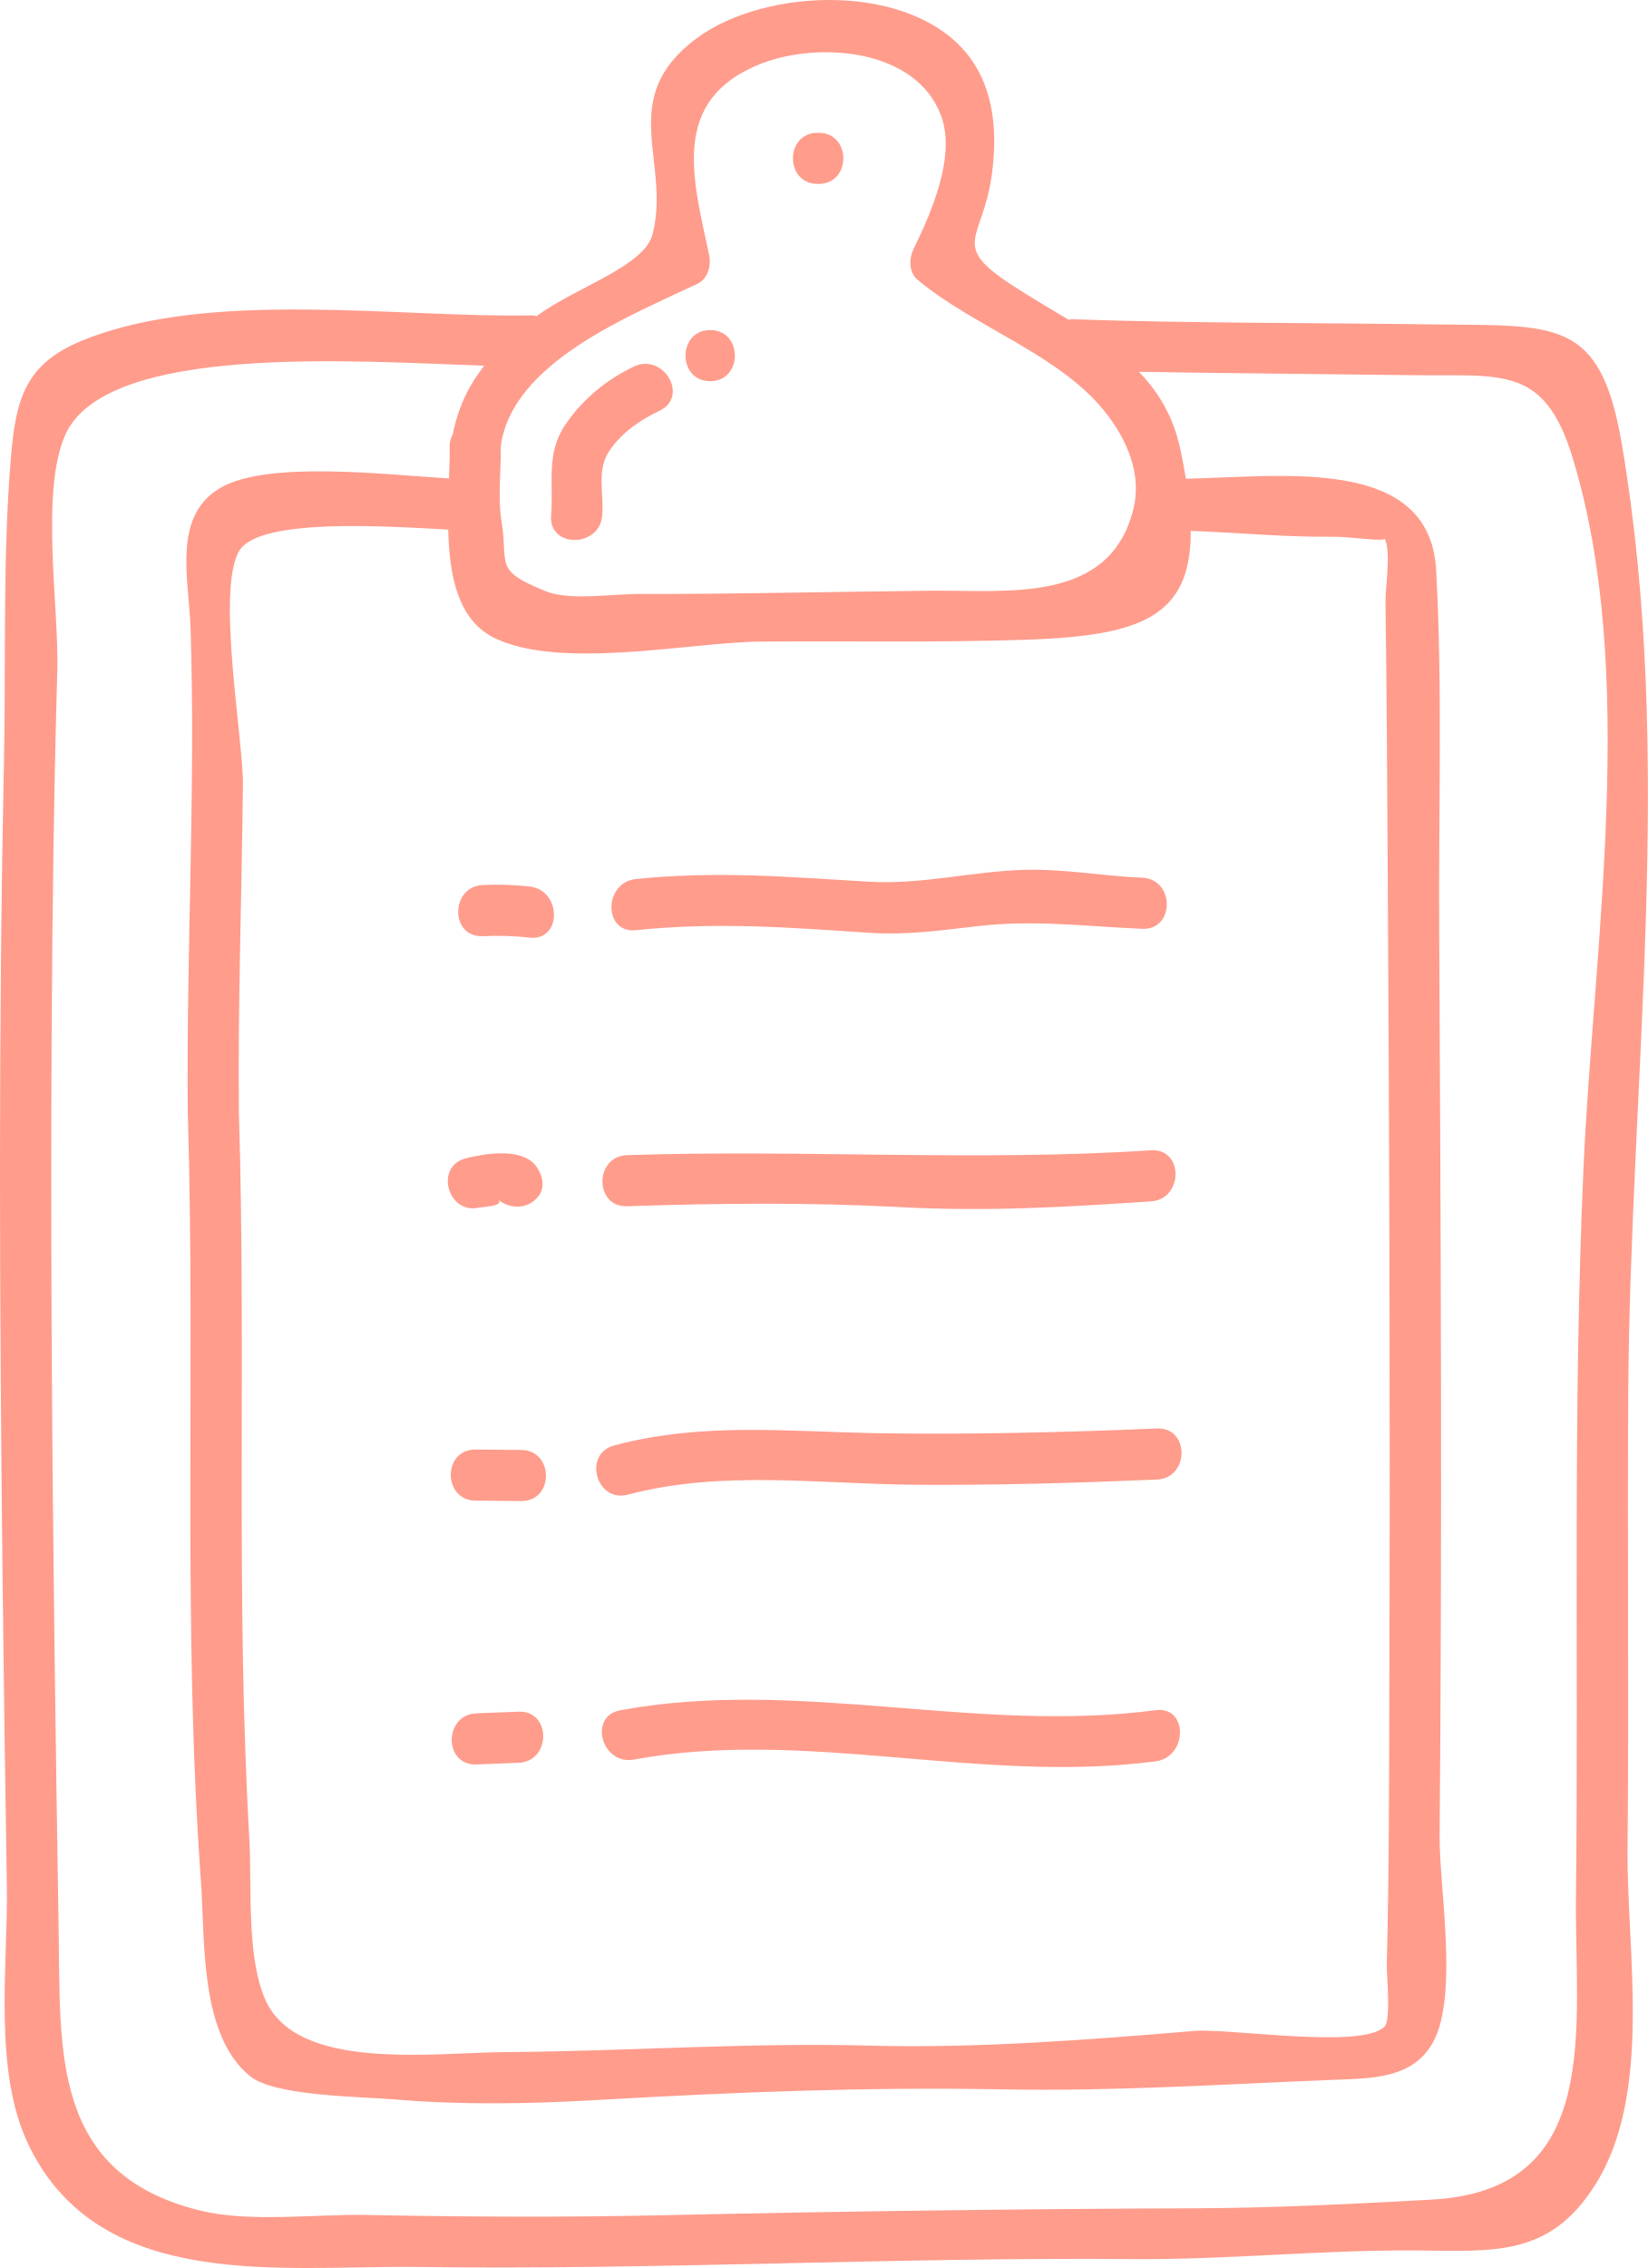
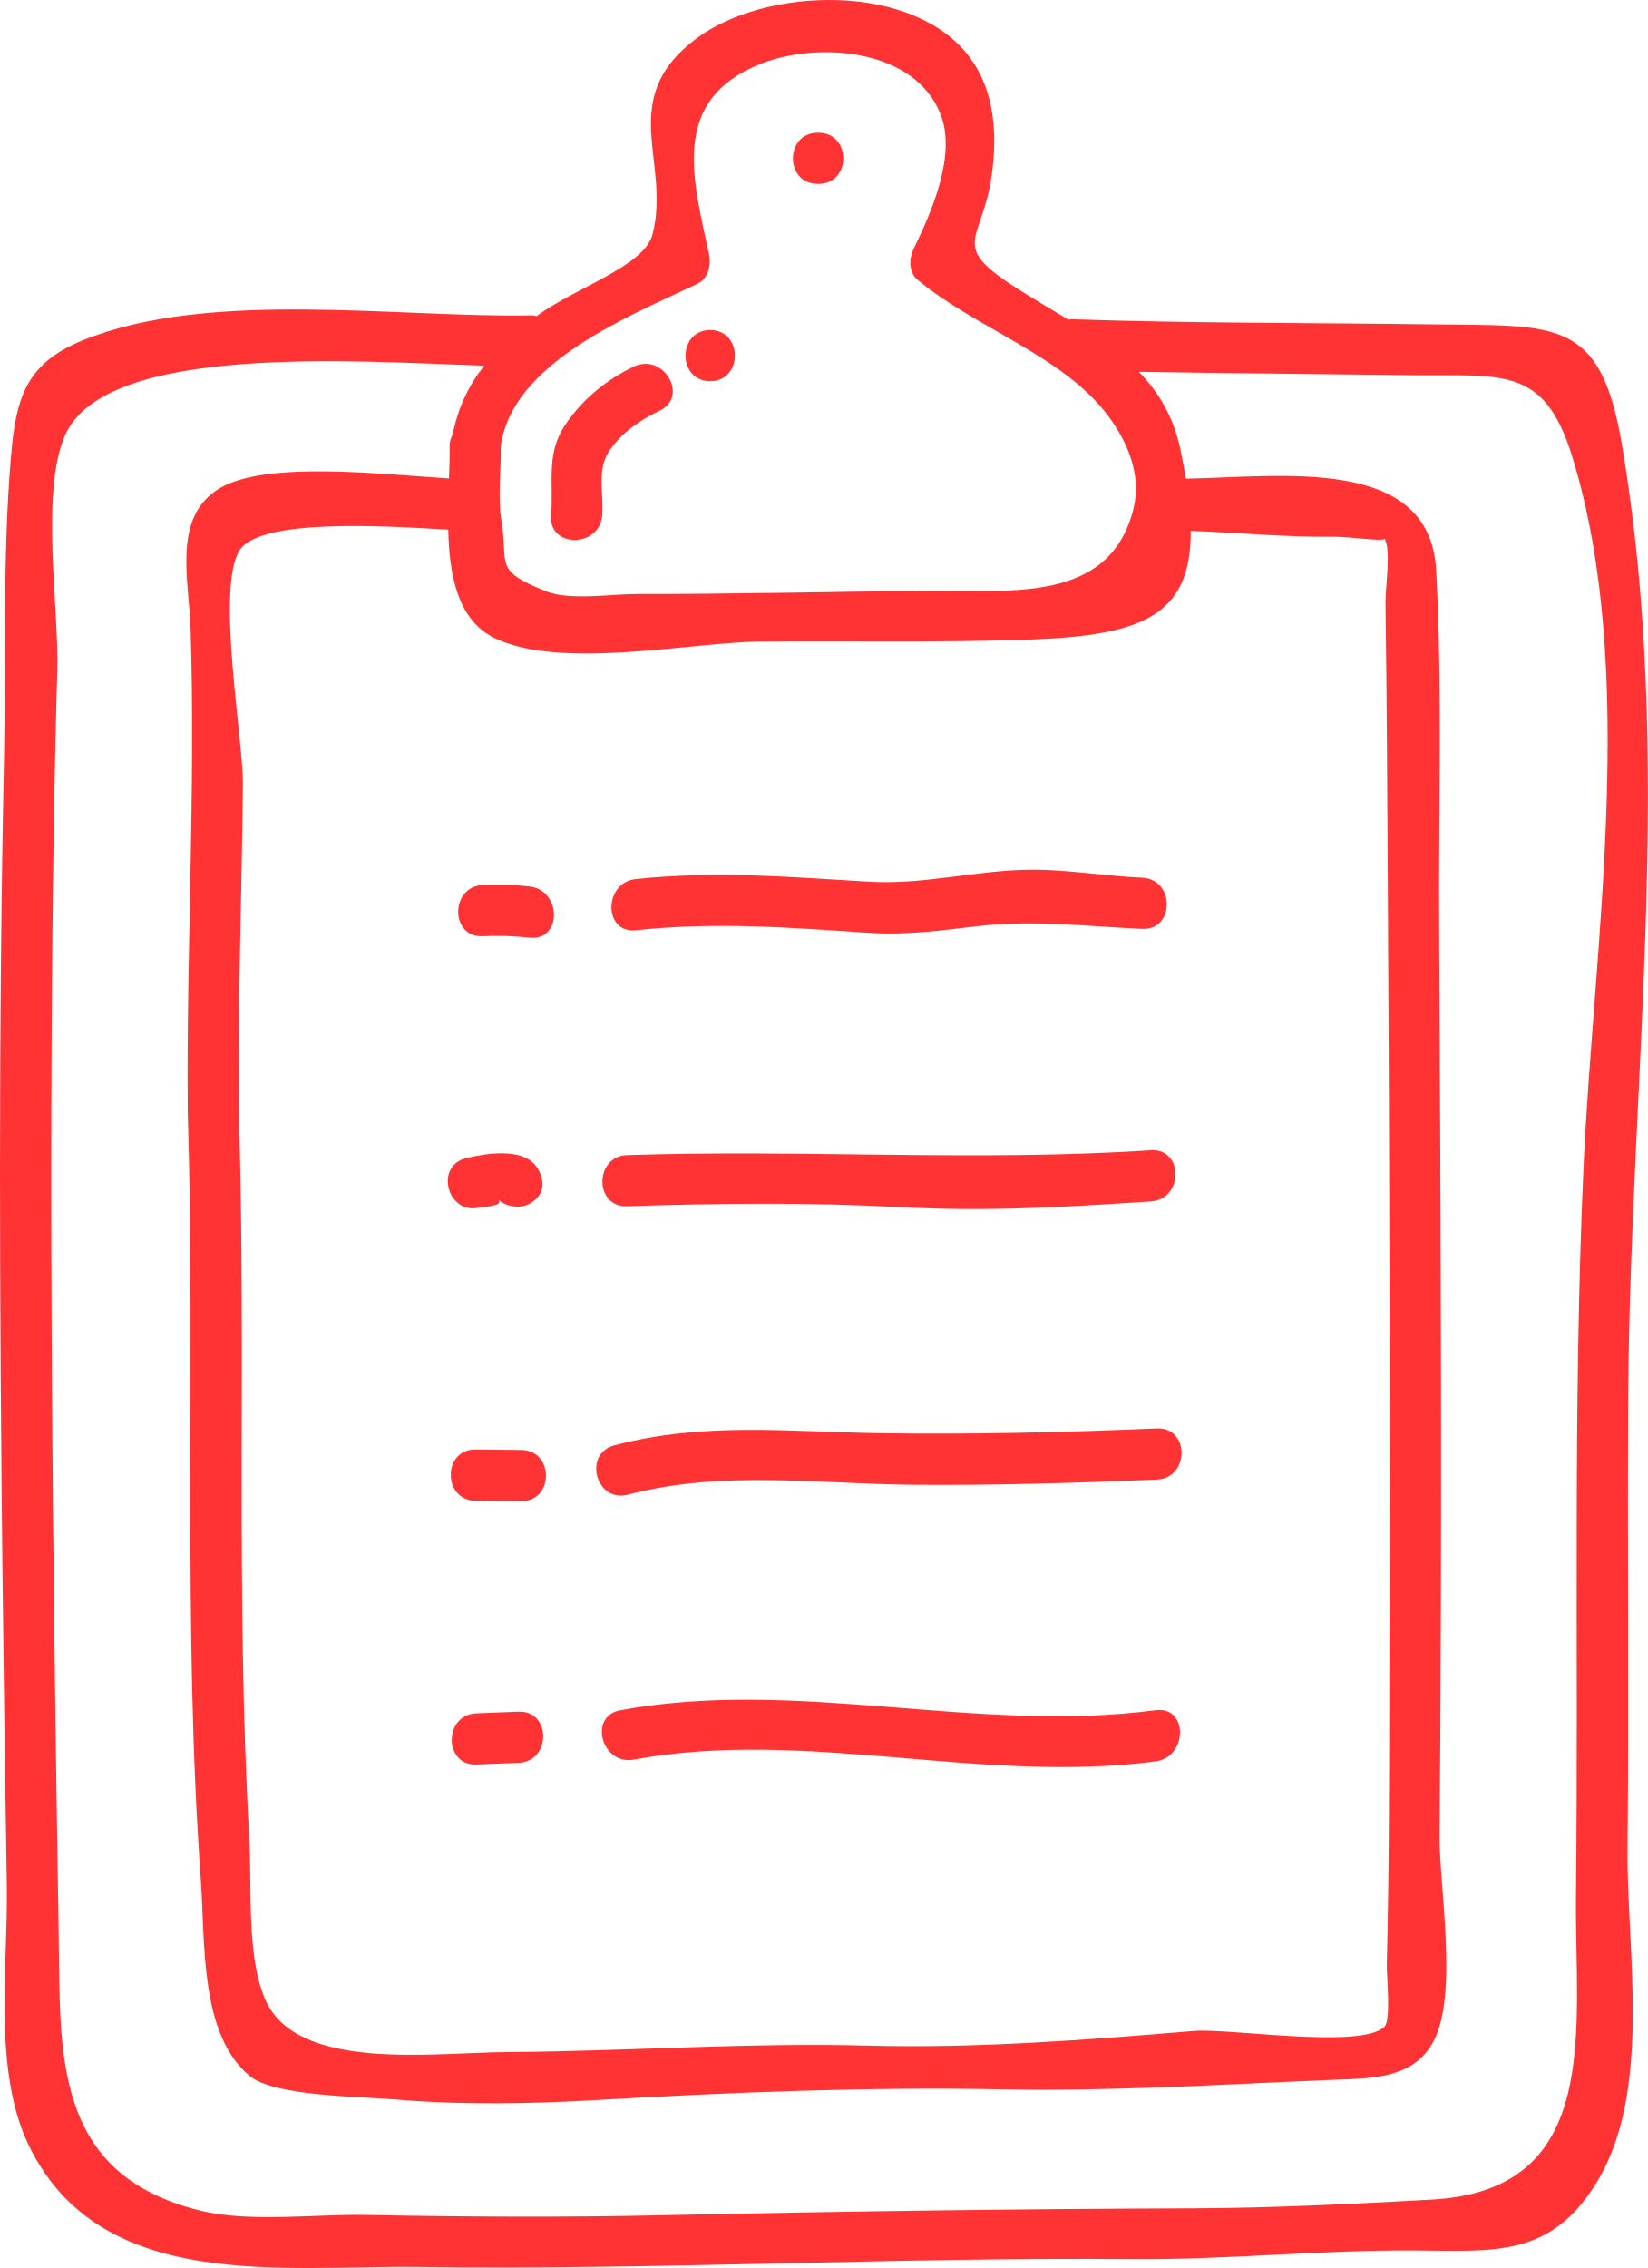
<svg xmlns="http://www.w3.org/2000/svg" width="15.854mm" height="21.814mm" viewBox="0 0 15.854 21.814" version="1.1" id="svg5" xml:space="preserve">
  <defs id="defs2" />
  <g id="g142" transform="matrix(0.03527778,0,0,-0.03527778,-69.6843,49.3906)">
    <g id="g946">
-       <path d="m 2407.14,1081.88 c -2.96,-66.13 -1.32,-132.38 -2.06,-198.56 -0.41,-36.25 7.6,-80.34 -39.24,-82.968 -21.75,-1.211 -43.78,-2.313 -65.59,-2.383 -48.11,-0.16 -95.91,-0.821 -144,-1.879 -27,-0.61 -54.03,-0.461 -81.03,0.07 -13.8,0.27 -31.74,-2.129 -45.32,1.192 -40.69,9.976 -38.07,43.457 -38.6,76.148 -0.41,25.66 -0.81,51.301 -1.13,76.961 -0.71,57.319 -1.12,114.649 -0.76,171.979 0.2,31.65 0.62,63.29 1.52,94.93 0.48,16.72 -4.68,48.61 2.13,64.03 11.07,25.08 78.64,20.18 114.3,18.94 -4.23,-5.32 -7.15,-11.43 -8.61,-18.75 -0.5,-0.94 -0.85,-2 -0.83,-3.33 0.05,-2.53 -0.06,-5.53 -0.17,-8.66 -18.27,1.14 -49.48,4.84 -62.28,-2.53 -13.35,-7.69 -8.61,-25.05 -8.19,-38.53 1.39,-43.9 -1.19,-87.86 -0.77,-131.79 2.14,-69.84 -1.45,-139.719 3.58,-209.531 1.18,-16.348 -0.4,-41.969 13.38,-53.207 6.7,-5.473 29.81,-5.551 39.43,-6.352 18.38,-1.551 36.83,-1.219 55.23,-0.16 36.9,2.129 73.95,3.609 110.86,2.898 30.01,-0.57 59.62,1.391 89.63,2.59 10.69,0.43 22.15,0.192 27.64,10.563 6.75,12.769 1.52,42.211 1.63,55.879 0.72,82.609 0.33,165.23 -0.12,247.85 -0.18,32.32 0.92,65.01 -0.82,97.3 -1.69,31.44 -42.22,25.4 -68.26,24.96 -0.41,2.52 -0.89,5.16 -1.49,7.98 -1.9,8.98 -5.97,15.65 -11.32,21.16 12.11,-0.22 24.23,-0.34 36.35,-0.48 12.63,-0.14 25.24,-0.27 37.87,-0.44 24.76,-0.33 36.27,2.87 44.02,-22.39 17.96,-58.5 5.72,-133.42 3.02,-193.49 z m -107.12,173.43 c 12.94,-0.48 26.01,-1.75 38.85,-1.6 4.51,0.06 14.71,-1.55 13.95,-0.41 1.93,-2.88 0.26,-13.83 0.31,-17.16 0.35,-25.5 0.48,-51 0.63,-76.5 0.43,-72.84 0.68,-145.68 0.42,-218.511 -0.07,-25.598 -0.04,-51.219 -0.7,-76.82 -0.07,-2.481 1.23,-15.059 -0.64,-16.848 -6.39,-6.16 -42.17,-0.32 -52.02,-1.141 -29.07,-2.441 -59.23,-4.769 -88.48,-3.992 -33.18,0.883 -65.41,-1.527 -98.78,-1.758 -20.54,-0.129 -57.47,-5.461 -66,14.5 -5.11,11.93 -3.53,30.91 -4.27,43.758 -3.76,65.973 -0.82,131.962 -2.84,197.922 -0.29,29.9 0.79,59.62 1.1,89.49 0.12,12.04 -7.41,53.51 -0.91,63.77 5.65,8.89 40.2,6.58 56.9,5.64 0.28,-12.32 2.52,-24.62 12.58,-29.53 18.04,-8.83 53.47,-1.17 72.5,-1 24.28,0.24 48.5,-0.32 72.77,0.52 30.89,1.08 44.76,6.14 44.63,29.67 z m -134.53,67.36 c 2.88,1.36 3.8,5.02 3.2,7.86 -4.23,20.17 -11.18,42.33 14.33,52.22 15.32,5.94 41.93,4.23 48.88,-14.14 4.2,-11.1 -2.66,-26.62 -7.45,-36.41 -1.27,-2.58 -1.37,-6.39 1.09,-8.44 15.83,-13.24 39.7,-20.62 51.99,-37.14 5.03,-6.75 9.17,-15.75 6.9,-25.16 -6.35,-26.19 -34.18,-22.24 -55.7,-22.47 -26.53,-0.28 -53.09,-0.93 -79.62,-0.89 -6.74,0 -18.51,-1.82 -24.78,0.68 -14.69,5.87 -10.29,7.18 -12.28,19.28 -1.06,6.5 -0.07,13.62 -0.19,20.2 2.86,22.83 35.09,35.62 53.63,44.41 z m 253.84,-302.45 c 0.57,86.23 12.85,173.11 -1.77,258.85 -5.87,34.42 -17.85,32.07 -51.52,32.54 -32.83,0.46 -65.7,0.27 -98.53,1.4 -0.3,0.02 -0.51,-0.1 -0.81,-0.13 -5.05,3.04 -10.31,6.08 -15.52,9.5 -16.97,11.1 -7.87,12.01 -5.41,30.04 1.49,10.86 0.84,22.6 -5.85,31.77 -15.24,20.86 -55.84,19.56 -74.84,5.27 -21.84,-16.43 -6.73,-33.51 -11.82,-53.28 -2.28,-8.81 -20.99,-14.45 -31.65,-22.33 -0.41,0.06 -0.72,0.23 -1.17,0.22 -36.5,-0.74 -87.99,7.25 -122.62,-6.83 -15.58,-6.33 -18.18,-15.89 -19.52,-31.64 -2.33,-27.53 -1.34,-56.04 -1.92,-83.64 -1.54,-73.74 -1.2,-147.52 -0.39,-221.269 0.32,-28.312 0.73,-56.613 1.18,-84.921 0.34,-21.911 -3.88,-50.329 6.02,-70.711 19.57,-40.278 69.43,-32.571 106.23,-33.079 64.94,-0.878 129.73,2.7 194.69,2.149 25.75,-0.219 51.34,2.519 77.05,2.359 21.21,-0.136 36.53,-2.019 49.1,17.782 15.87,25 8.62,63.691 8.88,91.64 0.4,41.442 -0.07,82.879 0.19,124.31" style="fill:#ff9C8C;fill-opacity:1;fill-rule:nonzero;stroke:none" id="path280" />
-       <path d="m 2212.31,1159.66 c -21.95,1.29 -41.51,3 -63.6,0.72 -8.83,-0.91 -8.93,-14.86 0,-13.94 22.16,2.29 41.58,0.74 63.6,-0.71 10.35,-0.68 19.68,0.68 29.85,1.84 15.47,1.75 29.27,-0.1 44.61,-0.76 8.98,-0.38 8.96,13.56 0,13.94 -10.89,0.47 -21.66,2.49 -32.55,2.13 -14.13,-0.47 -27.63,-4.06 -41.91,-3.22" style="fill:#ff9C8C;fill-opacity:1;fill-rule:nonzero;stroke:none" id="path282" />
-       <path d="m 2146.31,1085.11 c -8.94,-0.3 -8.98,-14.23 0,-13.93 24.85,0.82 49.6,1.09 74.44,-0.24 24.04,-1.28 44.78,0 68.41,1.56 8.91,0.58 8.98,14.52 0,13.93 -47.53,-3.11 -94.94,0.28 -142.85,-1.32" style="fill:#ff9C8C;fill-opacity:1;fill-rule:nonzero;stroke:none" id="path284" />
-       <path d="m 2290.79,1010.59 c -25.02,-1.06 -50.01,-1.67 -75.04,-1.31 -25.3,0.37 -48.41,3.17 -72.91,-3.3 -8.67,-2.28 -4.99,-15.73 3.7,-13.429 25.64,6.75 51.81,2.91 78.16,2.687 22.05,-0.168 44.06,0.481 66.09,1.422 8.94,0.379 8.99,14.31 0,13.93" style="fill:#ff9C8C;fill-opacity:1;fill-rule:nonzero;stroke:none" id="path286" />
-       <path d="m 2290.47,933.781 c -49.12,-6.48 -97.61,8.918 -146.01,-0.019 -8.81,-1.621 -5.08,-15.063 3.71,-13.442 46.77,8.641 94.6,-6.769 142.3,-0.48 8.76,1.16 8.88,15.109 0,13.941" style="fill:#ff9C8C;fill-opacity:1;fill-rule:nonzero;stroke:none" id="path288" />
-       <path d="m 2119.72,1158.35 c -4.27,0.47 -8.46,0.6 -12.75,0.41 -8.93,-0.42 -8.98,-14.36 0,-13.95 4.3,0.21 8.48,0.07 12.75,-0.4 8.9,-0.99 8.83,12.96 0,13.94" style="fill:#ff9C8C;fill-opacity:1;fill-rule:nonzero;stroke:none" id="path290" />
-       <path d="m 2106.1,1070.84 c 0.22,0.06 6.45,0.41 5.21,1.82 -0.01,0.06 -0.01,0.12 -0.02,0.18 2.98,-2.31 7.91,-2.76 10.88,1.12 0.03,0.04 0.06,0.08 0.08,0.11 1.94,2.54 0.78,6.32 -1.08,8.45 -4.06,4.63 -13.65,3.02 -18.78,1.75 -8.7,-2.15 -5.01,-15.59 3.71,-13.43" style="fill:#ff9C8C;fill-opacity:1;fill-rule:nonzero;stroke:none" id="path292" />
-       <path d="m 2117.46,1004.73 c -4.16,0.04 -8.33,0.08 -12.49,0.12 -8.97,0.08 -8.98,-13.862 0,-13.94 4.16,-0.031 8.33,-0.07 12.49,-0.109 8.97,-0.082 8.98,13.849 0,13.929" style="fill:#ff9C8C;fill-opacity:1;fill-rule:nonzero;stroke:none" id="path294" />
-       <path d="m 2116.72,933.379 c -3.84,-0.149 -7.66,-0.309 -11.5,-0.449 -8.94,-0.352 -8.98,-14.282 0,-13.942 3.84,0.153 7.66,0.301 11.5,0.453 8.93,0.34 8.98,14.278 0,13.938" style="fill:#ff9C8C;fill-opacity:1;fill-rule:nonzero;stroke:none" id="path296" />
-       <path d="m 2198.27,1349.91 c 0.1,0 0.19,0 0.28,0 8.97,0 8.98,13.93 0,13.93 -0.09,0 -0.18,0 -0.28,0 -8.96,0 -8.98,-13.93 0,-13.93" style="fill:#ff9C8C;fill-opacity:1;fill-rule:nonzero;stroke:none" id="path298" />
-       <path d="m 2139.53,1259.52 c 0.5,6.07 -1.64,12.44 2.05,17.77 3.39,4.92 8.31,8.25 13.62,10.79 8.09,3.87 1.03,15.88 -7.03,12.03 -7.55,-3.6 -14.1,-8.99 -18.78,-15.97 -5.26,-7.85 -3.07,-15.82 -3.8,-24.62 -0.72,-8.95 13.22,-8.9 13.94,0" style="fill:#ff9C8C;fill-opacity:1;fill-rule:nonzero;stroke:none" id="path300" />
-       <path d="m 2168.98,1296.12 c 8.96,0 8.98,13.94 0,13.94 -8.97,0 -8.99,-13.94 0,-13.94" style="fill:#ff9C8C;fill-opacity:1;fill-rule:nonzero;stroke:none" id="path302" />
+       <path d="m 2407.14,1081.88 c -2.96,-66.13 -1.32,-132.38 -2.06,-198.56 -0.41,-36.25 7.6,-80.34 -39.24,-82.968 -21.75,-1.211 -43.78,-2.313 -65.59,-2.383 -48.11,-0.16 -95.91,-0.821 -144,-1.879 -27,-0.61 -54.03,-0.461 -81.03,0.07 -13.8,0.27 -31.74,-2.129 -45.32,1.192 -40.69,9.976 -38.07,43.457 -38.6,76.148 -0.41,25.66 -0.81,51.301 -1.13,76.961 -0.71,57.319 -1.12,114.649 -0.76,171.979 0.2,31.65 0.62,63.29 1.52,94.93 0.48,16.72 -4.68,48.61 2.13,64.03 11.07,25.08 78.64,20.18 114.3,18.94 -4.23,-5.32 -7.15,-11.43 -8.61,-18.75 -0.5,-0.94 -0.85,-2 -0.83,-3.33 0.05,-2.53 -0.06,-5.53 -0.17,-8.66 -18.27,1.14 -49.48,4.84 -62.28,-2.53 -13.35,-7.69 -8.61,-25.05 -8.19,-38.53 1.39,-43.9 -1.19,-87.86 -0.77,-131.79 2.14,-69.84 -1.45,-139.719 3.58,-209.531 1.18,-16.348 -0.4,-41.969 13.38,-53.207 6.7,-5.473 29.81,-5.551 39.43,-6.352 18.38,-1.551 36.83,-1.219 55.23,-0.16 36.9,2.129 73.95,3.609 110.86,2.898 30.01,-0.57 59.62,1.391 89.63,2.59 10.69,0.43 22.15,0.192 27.64,10.563 6.75,12.769 1.52,42.211 1.63,55.879 0.72,82.609 0.33,165.23 -0.12,247.85 -0.18,32.32 0.92,65.01 -0.82,97.3 -1.69,31.44 -42.22,25.4 -68.26,24.96 -0.41,2.52 -0.89,5.16 -1.49,7.98 -1.9,8.98 -5.97,15.65 -11.32,21.16 12.11,-0.22 24.23,-0.34 36.35,-0.48 12.63,-0.14 25.24,-0.27 37.87,-0.44 24.76,-0.33 36.27,2.87 44.02,-22.39 17.96,-58.5 5.72,-133.42 3.02,-193.49 z m -107.12,173.43 c 12.94,-0.48 26.01,-1.75 38.85,-1.6 4.51,0.06 14.71,-1.55 13.95,-0.41 1.93,-2.88 0.26,-13.83 0.31,-17.16 0.35,-25.5 0.48,-51 0.63,-76.5 0.43,-72.84 0.68,-145.68 0.42,-218.511 -0.07,-25.598 -0.04,-51.219 -0.7,-76.82 -0.07,-2.481 1.23,-15.059 -0.64,-16.848 -6.39,-6.16 -42.17,-0.32 -52.02,-1.141 -29.07,-2.441 -59.23,-4.769 -88.48,-3.992 -33.18,0.883 -65.41,-1.527 -98.78,-1.758 -20.54,-0.129 -57.47,-5.461 -66,14.5 -5.11,11.93 -3.53,30.91 -4.27,43.758 -3.76,65.973 -0.82,131.962 -2.84,197.922 -0.29,29.9 0.79,59.62 1.1,89.49 0.12,12.04 -7.41,53.51 -0.91,63.77 5.65,8.89 40.2,6.58 56.9,5.64 0.28,-12.32 2.52,-24.62 12.58,-29.53 18.04,-8.83 53.47,-1.17 72.5,-1 24.28,0.24 48.5,-0.32 72.77,0.52 30.89,1.08 44.76,6.14 44.63,29.67 z m -134.53,67.36 c 2.88,1.36 3.8,5.02 3.2,7.86 -4.23,20.17 -11.18,42.33 14.33,52.22 15.32,5.94 41.93,4.23 48.88,-14.14 4.2,-11.1 -2.66,-26.62 -7.45,-36.41 -1.27,-2.58 -1.37,-6.39 1.09,-8.44 15.83,-13.24 39.7,-20.62 51.99,-37.14 5.03,-6.75 9.17,-15.75 6.9,-25.16 -6.35,-26.19 -34.18,-22.24 -55.7,-22.47 -26.53,-0.28 -53.09,-0.93 -79.62,-0.89 -6.74,0 -18.51,-1.82 -24.78,0.68 -14.69,5.87 -10.29,7.18 -12.28,19.28 -1.06,6.5 -0.07,13.62 -0.19,20.2 2.86,22.83 35.09,35.62 53.63,44.41 z m 253.84,-302.45 c 0.57,86.23 12.85,173.11 -1.77,258.85 -5.87,34.42 -17.85,32.07 -51.52,32.54 -32.83,0.46 -65.7,0.27 -98.53,1.4 -0.3,0.02 -0.51,-0.1 -0.81,-0.13 -5.05,3.04 -10.31,6.08 -15.52,9.5 -16.97,11.1 -7.87,12.01 -5.41,30.04 1.49,10.86 0.84,22.6 -5.85,31.77 -15.24,20.86 -55.84,19.56 -74.84,5.27 -21.84,-16.43 -6.73,-33.51 -11.82,-53.28 -2.28,-8.81 -20.99,-14.45 -31.65,-22.33 -0.41,0.06 -0.72,0.23 -1.17,0.22 -36.5,-0.74 -87.99,7.25 -122.62,-6.83 -15.58,-6.33 -18.18,-15.89 -19.52,-31.64 -2.33,-27.53 -1.34,-56.04 -1.92,-83.64 -1.54,-73.74 -1.2,-147.52 -0.39,-221.269 0.32,-28.312 0.73,-56.613 1.18,-84.921 0.34,-21.911 -3.88,-50.329 6.02,-70.711 19.57,-40.278 69.43,-32.571 106.23,-33.079 64.94,-0.878 129.73,2.7 194.69,2.149 25.75,-0.219 51.34,2.519 77.05,2.359 21.21,-0.136 36.53,-2.019 49.1,17.782 15.87,25 8.62,63.691 8.88,91.64 0.4,41.442 -0.07,82.879 0.19,124.31" style="fill:#FF3334;fill-opacity:1;fill-rule:nonzero;stroke:none" id="path280" />
+       <path d="m 2212.31,1159.66 c -21.95,1.29 -41.51,3 -63.6,0.72 -8.83,-0.91 -8.93,-14.86 0,-13.94 22.16,2.29 41.58,0.74 63.6,-0.71 10.35,-0.68 19.68,0.68 29.85,1.84 15.47,1.75 29.27,-0.1 44.61,-0.76 8.98,-0.38 8.96,13.56 0,13.94 -10.89,0.47 -21.66,2.49 -32.55,2.13 -14.13,-0.47 -27.63,-4.06 -41.91,-3.22" style="fill:#FF3334;fill-opacity:1;fill-rule:nonzero;stroke:none" id="path282" />
+       <path d="m 2146.31,1085.11 c -8.94,-0.3 -8.98,-14.23 0,-13.93 24.85,0.82 49.6,1.09 74.44,-0.24 24.04,-1.28 44.78,0 68.41,1.56 8.91,0.58 8.98,14.52 0,13.93 -47.53,-3.11 -94.94,0.28 -142.85,-1.32" style="fill:#FF3334;fill-opacity:1;fill-rule:nonzero;stroke:none" id="path284" />
+       <path d="m 2290.79,1010.59 c -25.02,-1.06 -50.01,-1.67 -75.04,-1.31 -25.3,0.37 -48.41,3.17 -72.91,-3.3 -8.67,-2.28 -4.99,-15.73 3.7,-13.429 25.64,6.75 51.81,2.91 78.16,2.687 22.05,-0.168 44.06,0.481 66.09,1.422 8.94,0.379 8.99,14.31 0,13.93" style="fill:#FF3334;fill-opacity:1;fill-rule:nonzero;stroke:none" id="path286" />
+       <path d="m 2290.47,933.781 c -49.12,-6.48 -97.61,8.918 -146.01,-0.019 -8.81,-1.621 -5.08,-15.063 3.71,-13.442 46.77,8.641 94.6,-6.769 142.3,-0.48 8.76,1.16 8.88,15.109 0,13.941" style="fill:#FF3334;fill-opacity:1;fill-rule:nonzero;stroke:none" id="path288" />
+       <path d="m 2119.72,1158.35 c -4.27,0.47 -8.46,0.6 -12.75,0.41 -8.93,-0.42 -8.98,-14.36 0,-13.95 4.3,0.21 8.48,0.07 12.75,-0.4 8.9,-0.99 8.83,12.96 0,13.94" style="fill:#FF3334;fill-opacity:1;fill-rule:nonzero;stroke:none" id="path290" />
+       <path d="m 2106.1,1070.84 c 0.22,0.06 6.45,0.41 5.21,1.82 -0.01,0.06 -0.01,0.12 -0.02,0.18 2.98,-2.31 7.91,-2.76 10.88,1.12 0.03,0.04 0.06,0.08 0.08,0.11 1.94,2.54 0.78,6.32 -1.08,8.45 -4.06,4.63 -13.65,3.02 -18.78,1.75 -8.7,-2.15 -5.01,-15.59 3.71,-13.43" style="fill:#FF3334;fill-opacity:1;fill-rule:nonzero;stroke:none" id="path292" />
+       <path d="m 2117.46,1004.73 c -4.16,0.04 -8.33,0.08 -12.49,0.12 -8.97,0.08 -8.98,-13.862 0,-13.94 4.16,-0.031 8.33,-0.07 12.49,-0.109 8.97,-0.082 8.98,13.849 0,13.929" style="fill:#FF3334;fill-opacity:1;fill-rule:nonzero;stroke:none" id="path294" />
+       <path d="m 2116.72,933.379 c -3.84,-0.149 -7.66,-0.309 -11.5,-0.449 -8.94,-0.352 -8.98,-14.282 0,-13.942 3.84,0.153 7.66,0.301 11.5,0.453 8.93,0.34 8.98,14.278 0,13.938" style="fill:#FF3334;fill-opacity:1;fill-rule:nonzero;stroke:none" id="path296" />
+       <path d="m 2198.27,1349.91 c 0.1,0 0.19,0 0.28,0 8.97,0 8.98,13.93 0,13.93 -0.09,0 -0.18,0 -0.28,0 -8.96,0 -8.98,-13.93 0,-13.93" style="fill:#FF3334;fill-opacity:1;fill-rule:nonzero;stroke:none" id="path298" />
+       <path d="m 2139.53,1259.52 c 0.5,6.07 -1.64,12.44 2.05,17.77 3.39,4.92 8.31,8.25 13.62,10.79 8.09,3.87 1.03,15.88 -7.03,12.03 -7.55,-3.6 -14.1,-8.99 -18.78,-15.97 -5.26,-7.85 -3.07,-15.82 -3.8,-24.62 -0.72,-8.95 13.22,-8.9 13.94,0" style="fill:#FF3334;fill-opacity:1;fill-rule:nonzero;stroke:none" id="path300" />
+       <path d="m 2168.98,1296.12 c 8.96,0 8.98,13.94 0,13.94 -8.97,0 -8.99,-13.94 0,-13.94" style="fill:#FF3334;fill-opacity:1;fill-rule:nonzero;stroke:none" id="path302" />
    </g>
  </g>
</svg>
